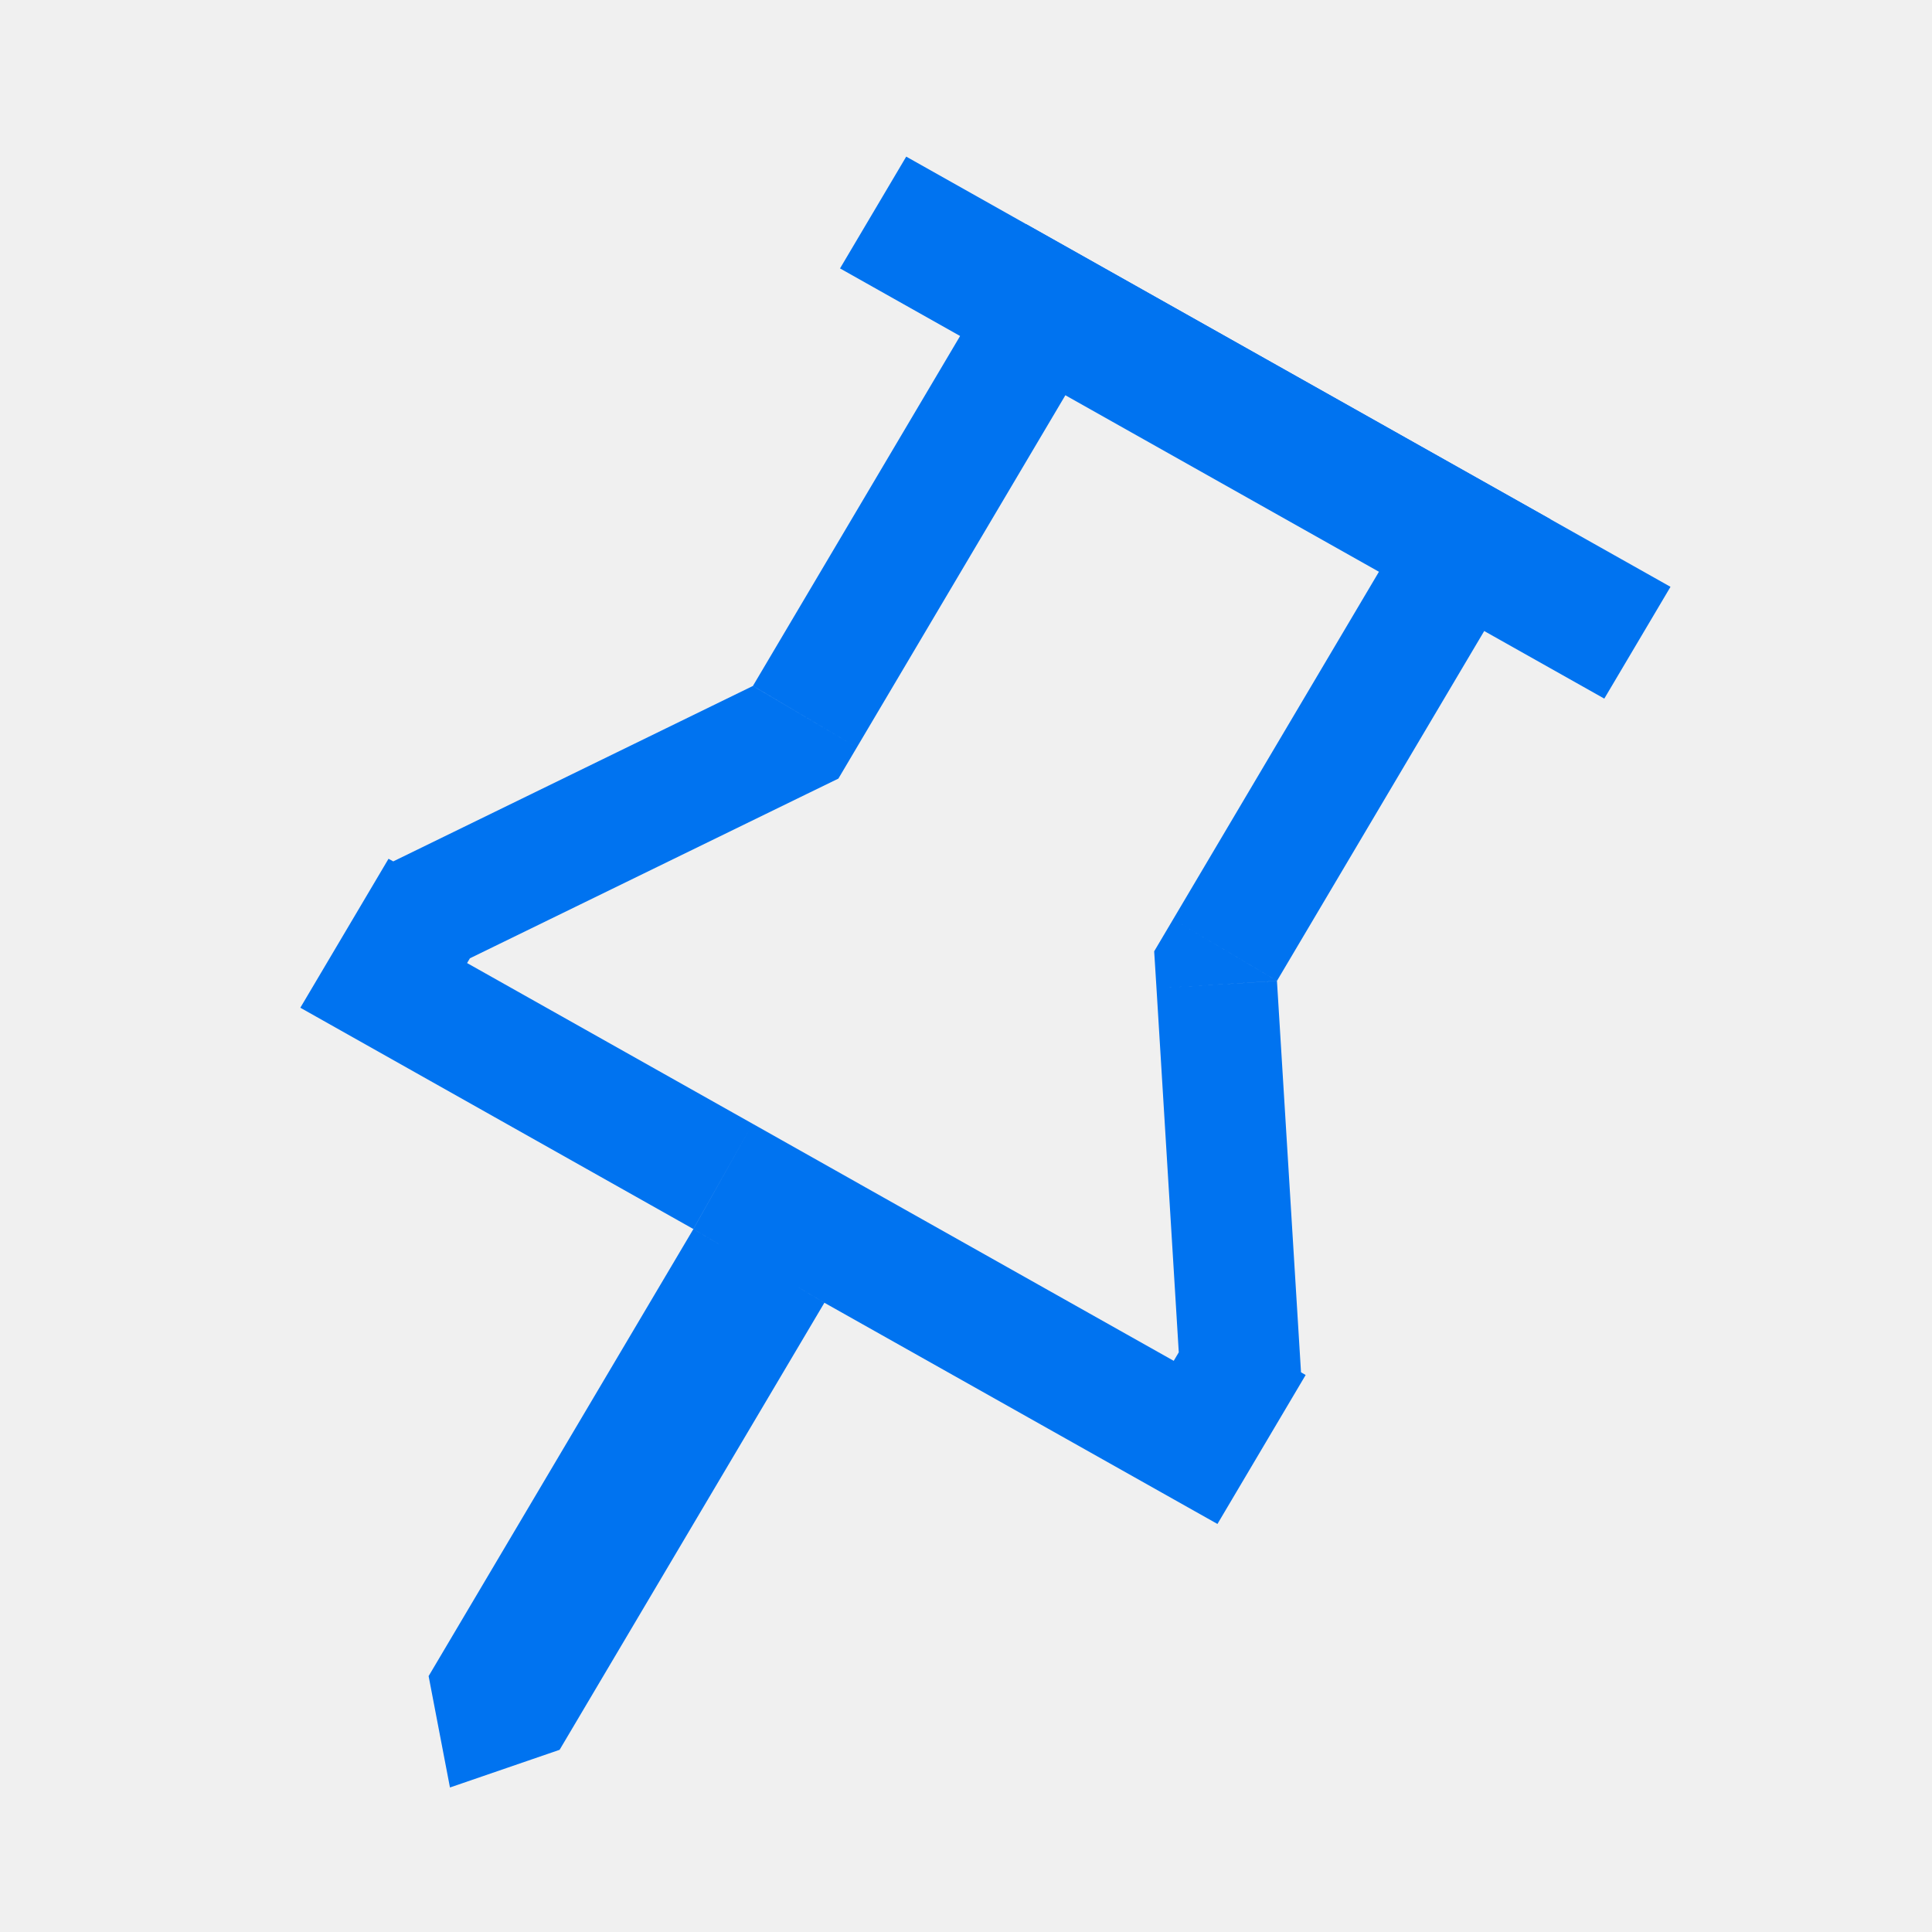
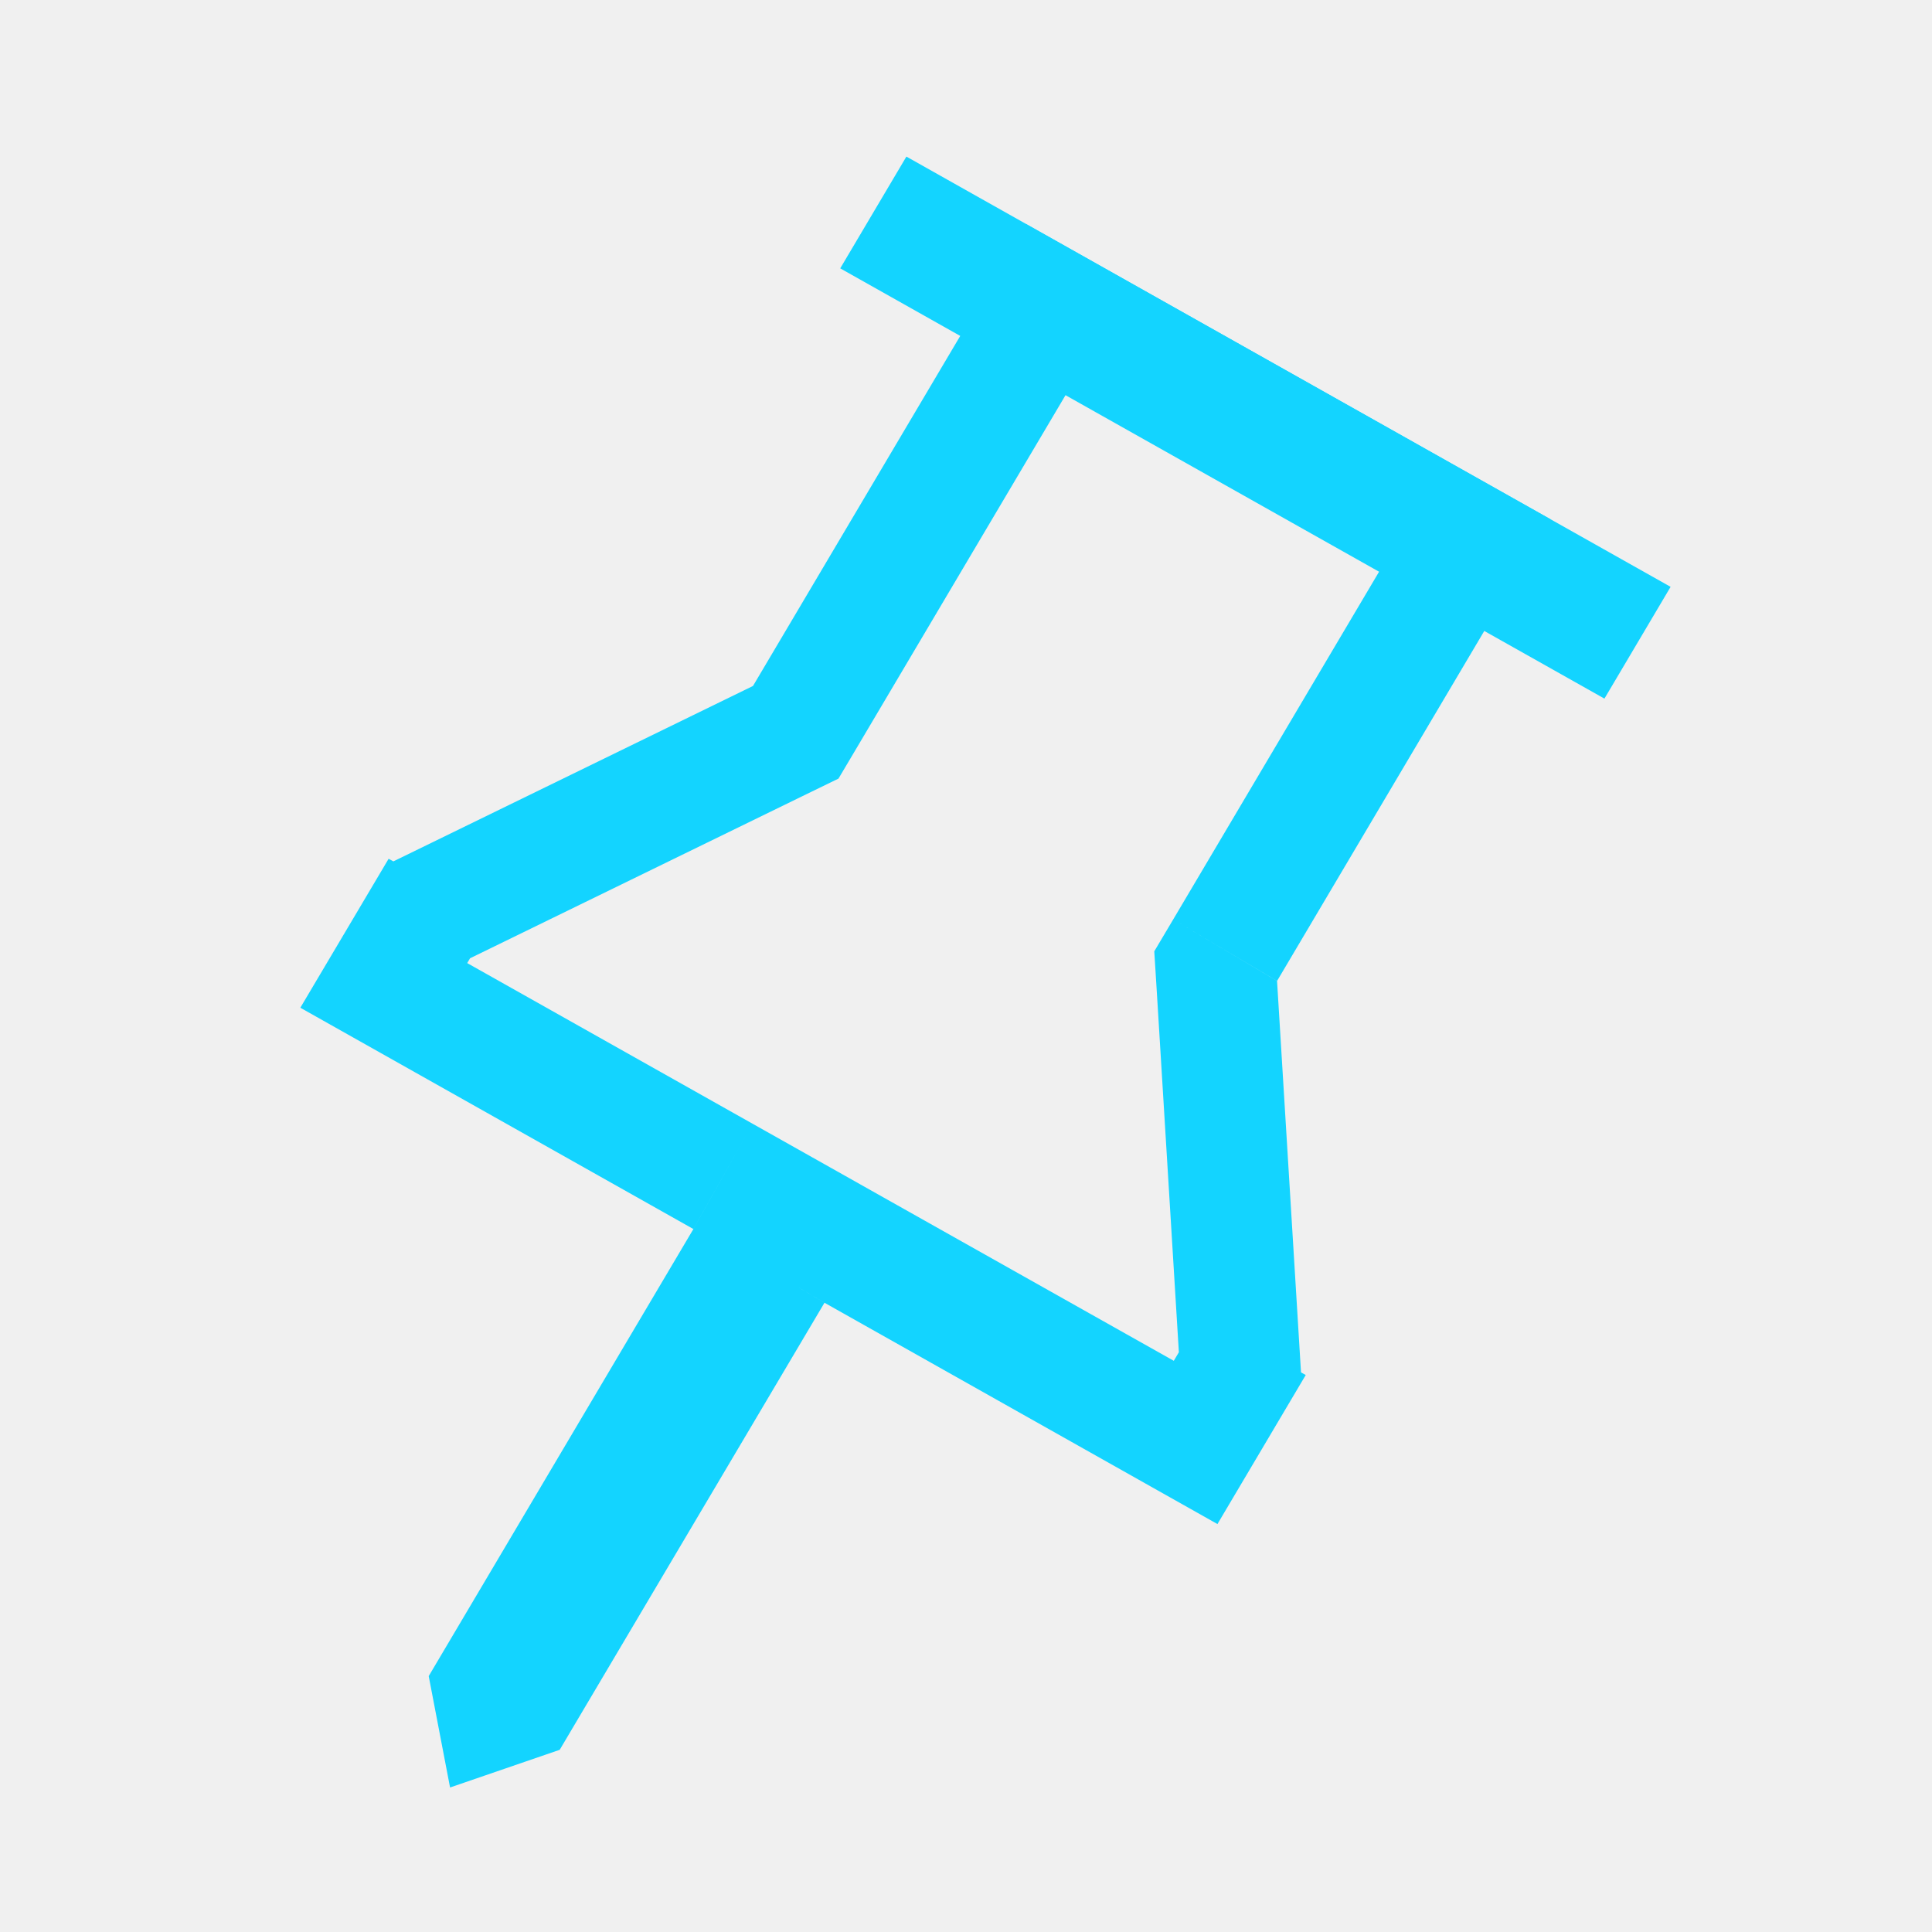
<svg xmlns="http://www.w3.org/2000/svg" width="20" height="20" viewBox="0 0 20 20" fill="none">
-   <g clip-path="url(#clip0_1941_2767)">
-     <rect width="9.079" height="1.345" transform="matrix(0.871428 0.490523 -0.509537 0.860449 9.38123 1.62128)" fill="#0073F0" />
-     <mask id="path-2-inside-1_1941_2767" fill="white">
-       <path fill-rule="evenodd" clip-rule="evenodd" d="M16.05 5.375L10.624 2.321L7.794 7.101L4.071 8.917L4.022 8.89L3.109 10.432L7.178 12.723L4.437 17.351L4.658 18.504L5.793 18.114L8.534 13.486L12.603 15.776L13.516 14.234L13.468 14.206L13.219 10.154L16.05 5.375Z" />
+   <g clip-path="url(#clip0_6766_17174)">
+     <mask id="mask0_6766_17174" style="mask-type:luminance" maskUnits="userSpaceOnUse" x="0" y="0" width="20" height="20">
+       <path d="M20 0H0V20H20V0Z" fill="white" />
    </mask>
-     <path d="M10.624 2.321L11.238 1.232L10.172 0.632L9.549 1.684L10.624 2.321ZM16.05 5.375L17.125 6.012L17.776 4.912L16.663 4.286L16.05 5.375ZM7.794 7.101L8.342 8.224L8.679 8.06L8.87 7.737L7.794 7.101ZM4.071 8.917L3.458 10.006L4.029 10.328L4.619 10.04L4.071 8.917ZM4.022 8.89L4.635 7.8L3.57 7.2L2.947 8.253L4.022 8.89ZM3.109 10.432L2.033 9.795L1.382 10.895L2.496 11.522L3.109 10.432ZM7.178 12.723L8.253 13.36L8.904 12.26L7.791 11.633L7.178 12.723ZM4.437 17.351L3.361 16.714L3.12 17.121L3.209 17.586L4.437 17.351ZM4.658 18.504L3.431 18.739L3.702 20.154L5.064 19.686L4.658 18.504ZM5.793 18.114L6.199 19.297L6.634 19.147L6.869 18.751L5.793 18.114ZM8.534 13.486L9.147 12.397L8.081 11.797L7.458 12.849L8.534 13.486ZM12.603 15.776L11.989 16.866L13.055 17.465L13.678 16.413L12.603 15.776ZM13.516 14.234L14.592 14.871L15.243 13.771L14.129 13.144L13.516 14.234ZM13.468 14.206L12.22 14.283L12.261 14.962L12.854 15.296L13.468 14.206ZM13.219 10.154L12.144 9.517L11.948 9.848L11.972 10.231L13.219 10.154ZM10.011 3.41L15.437 6.464L16.663 4.286L11.238 1.232L10.011 3.41ZM8.87 7.737L11.7 2.958L9.549 1.684L6.719 6.464L8.87 7.737ZM4.619 10.04L8.342 8.224L7.246 5.977L3.523 7.794L4.619 10.04ZM3.409 9.979L3.458 10.006L4.684 7.828L4.635 7.8L3.409 9.979ZM4.184 11.069L5.098 9.526L2.947 8.253L2.033 9.795L4.184 11.069ZM7.791 11.633L3.722 9.343L2.496 11.522L6.564 13.812L7.791 11.633ZM5.512 17.988L8.253 13.36L6.102 12.086L3.361 16.714L5.512 17.988ZM5.886 18.268L5.664 17.115L3.209 17.586L3.431 18.739L5.886 18.268ZM5.387 16.932L4.252 17.322L5.064 19.686L6.199 19.297L5.387 16.932ZM7.458 12.849L4.718 17.477L6.869 18.751L9.609 14.123L7.458 12.849ZM13.216 14.687L9.147 12.397L7.921 14.575L11.989 16.866L13.216 14.687ZM12.441 13.597L11.527 15.139L13.678 16.413L14.592 14.871L12.441 13.597ZM12.854 15.296L12.903 15.323L14.129 13.144L14.081 13.117L12.854 15.296ZM11.972 10.231L12.22 14.283L14.715 14.13L14.467 10.078L11.972 10.231ZM14.974 4.738L12.144 9.517L14.295 10.791L17.125 6.012L14.974 4.738Z" fill="#0073F0" mask="url(#path-2-inside-1_1941_2767)" />
+     <g mask="url(#mask0_6766_17174)">
+       <path d="M17.294 6.075L9.383 1.621L8.698 2.778L16.609 7.232L17.294 6.075Z" fill="#13D4FF" />
+       <mask id="mask1_6766_17174" style="mask-type:luminance" maskUnits="userSpaceOnUse" x="3" y="2" width="14" height="17">
+         <path fill-rule="evenodd" clip-rule="evenodd" d="M16.05 5.375L10.625 2.321L7.795 7.101L4.072 8.917L4.023 8.89L3.109 10.432L7.178 12.723L4.438 17.351L4.659 18.504L5.794 18.114L8.535 13.486L12.603 15.777L13.517 14.234L13.468 14.207L13.22 10.155L16.05 5.375Z" fill="white" />
+       </mask>
+       <g mask="url(#mask1_6766_17174)">
+         <path d="M10.625 2.321L11.238 1.232L10.173 0.632L9.55 1.684L10.625 2.321ZM16.05 5.375L17.126 6.012L17.777 4.912L16.664 4.286L16.05 5.375ZM7.795 7.101L8.343 8.224L8.68 8.06L8.871 7.738L7.795 7.101ZM4.072 8.917L3.459 10.006L4.03 10.328L4.62 10.04L4.072 8.917ZM4.023 8.89L4.636 7.8L3.571 7.2L2.947 8.253L4.023 8.89ZM3.109 10.432L2.034 9.795L1.383 10.895L2.496 11.522L3.109 10.432ZM7.178 12.723L8.254 13.36L8.905 12.26L7.791 11.633L7.178 12.723ZM4.438 17.351L3.362 16.714L3.121 17.122L3.21 17.587L4.438 17.351ZM4.659 18.504L3.431 18.74L3.703 20.154L5.065 19.686L4.659 18.504ZM5.794 18.114L6.2 19.297L6.635 19.147L6.869 18.751L5.794 18.114ZM8.535 13.486L9.148 12.397L8.082 11.797L7.459 12.849L8.535 13.486ZM12.604 15.777L11.99 16.866L13.056 17.466L13.679 16.413L12.604 15.777ZM13.517 14.234L14.593 14.871L15.244 13.771L14.13 13.145L13.517 14.234ZM13.468 14.206L12.221 14.283L12.262 14.962L12.855 15.296L13.468 14.206ZM13.22 10.155L12.145 9.518L11.949 9.848L11.973 10.231L13.22 10.155ZM10.012 3.41L15.437 6.464L16.664 4.286L11.238 1.232L10.012 3.41ZM8.871 7.738L11.701 2.958L9.55 1.684L6.719 6.464L8.871 7.738ZM4.62 10.04L8.343 8.224L7.247 5.977L3.524 7.794L4.62 10.04ZM3.41 9.979L3.459 10.006L4.685 7.828L4.636 7.8L3.41 9.979ZM4.185 11.069L5.099 9.527L2.947 8.253L2.034 9.795L4.185 11.069ZM7.791 11.633L3.723 9.343L2.496 11.522L6.565 13.812L7.791 11.633ZM5.513 17.988L8.254 13.36L6.103 12.086L3.362 16.714L5.513 17.988ZM5.887 18.268L5.665 17.115L3.21 17.587L3.431 18.74L5.887 18.268ZM5.388 16.932L4.253 17.322L5.065 19.686L6.2 19.297L5.388 16.932ZM7.459 12.849L4.718 17.477L6.869 18.751L9.61 14.123L7.459 12.849ZM13.217 14.687L9.148 12.397L7.921 14.575L11.99 16.866L13.217 14.687ZM12.441 13.597L11.528 15.14L13.679 16.413L14.593 14.871L12.441 13.597ZM12.855 15.296L12.904 15.323L14.13 13.145L14.082 13.117L12.855 15.296ZM11.973 10.231L12.221 14.283L14.716 14.13L14.468 10.078L11.973 10.231ZM14.975 4.738L12.145 9.518L14.296 10.791L17.126 6.012L14.975 4.738Z" fill="#13D4FF" />
+       </g>
+     </g>
  </g>
  <defs>
-     <clipPath id="clip0_1941_2767">
+     <clipPath id="clip0_6766_17174">
      <rect width="20" height="20" fill="white" />
    </clipPath>
  </defs>
</svg>
